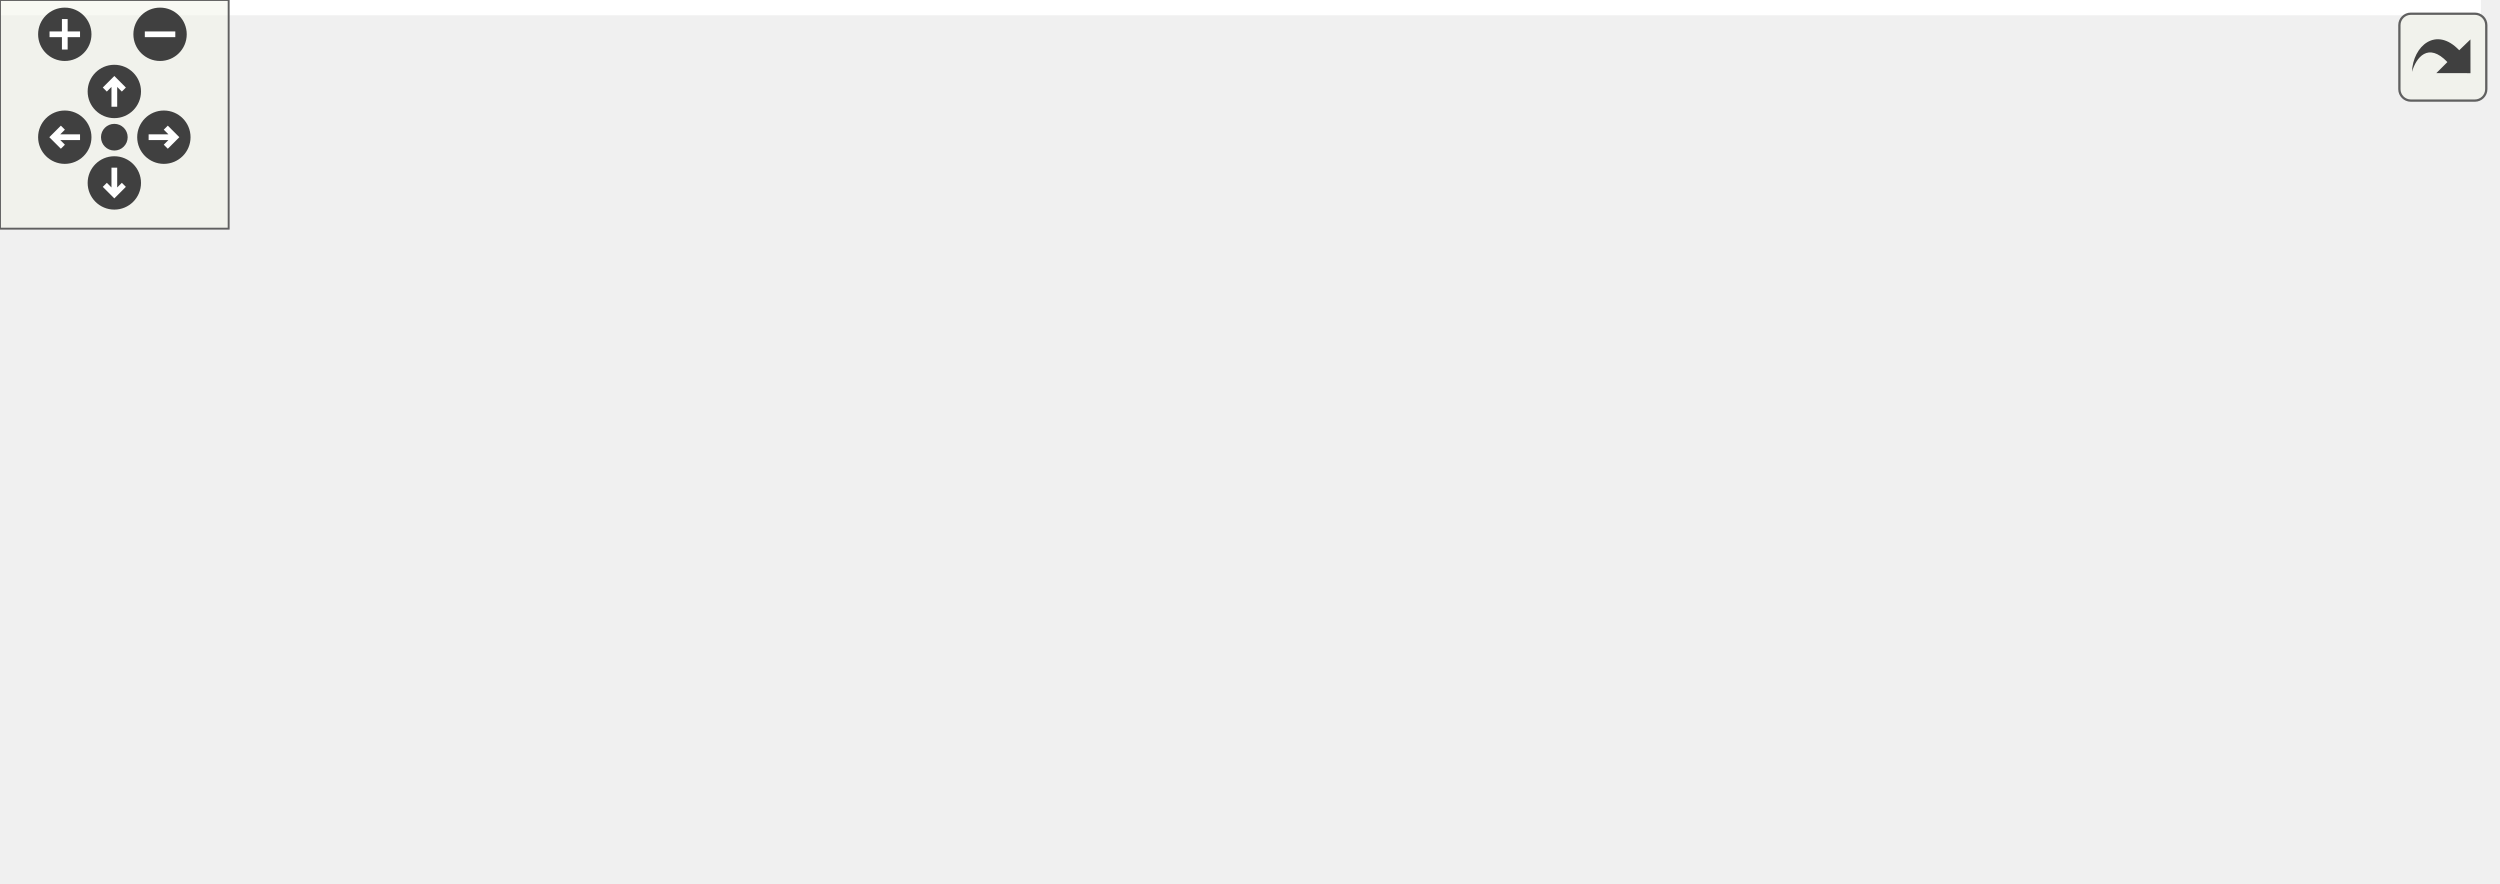
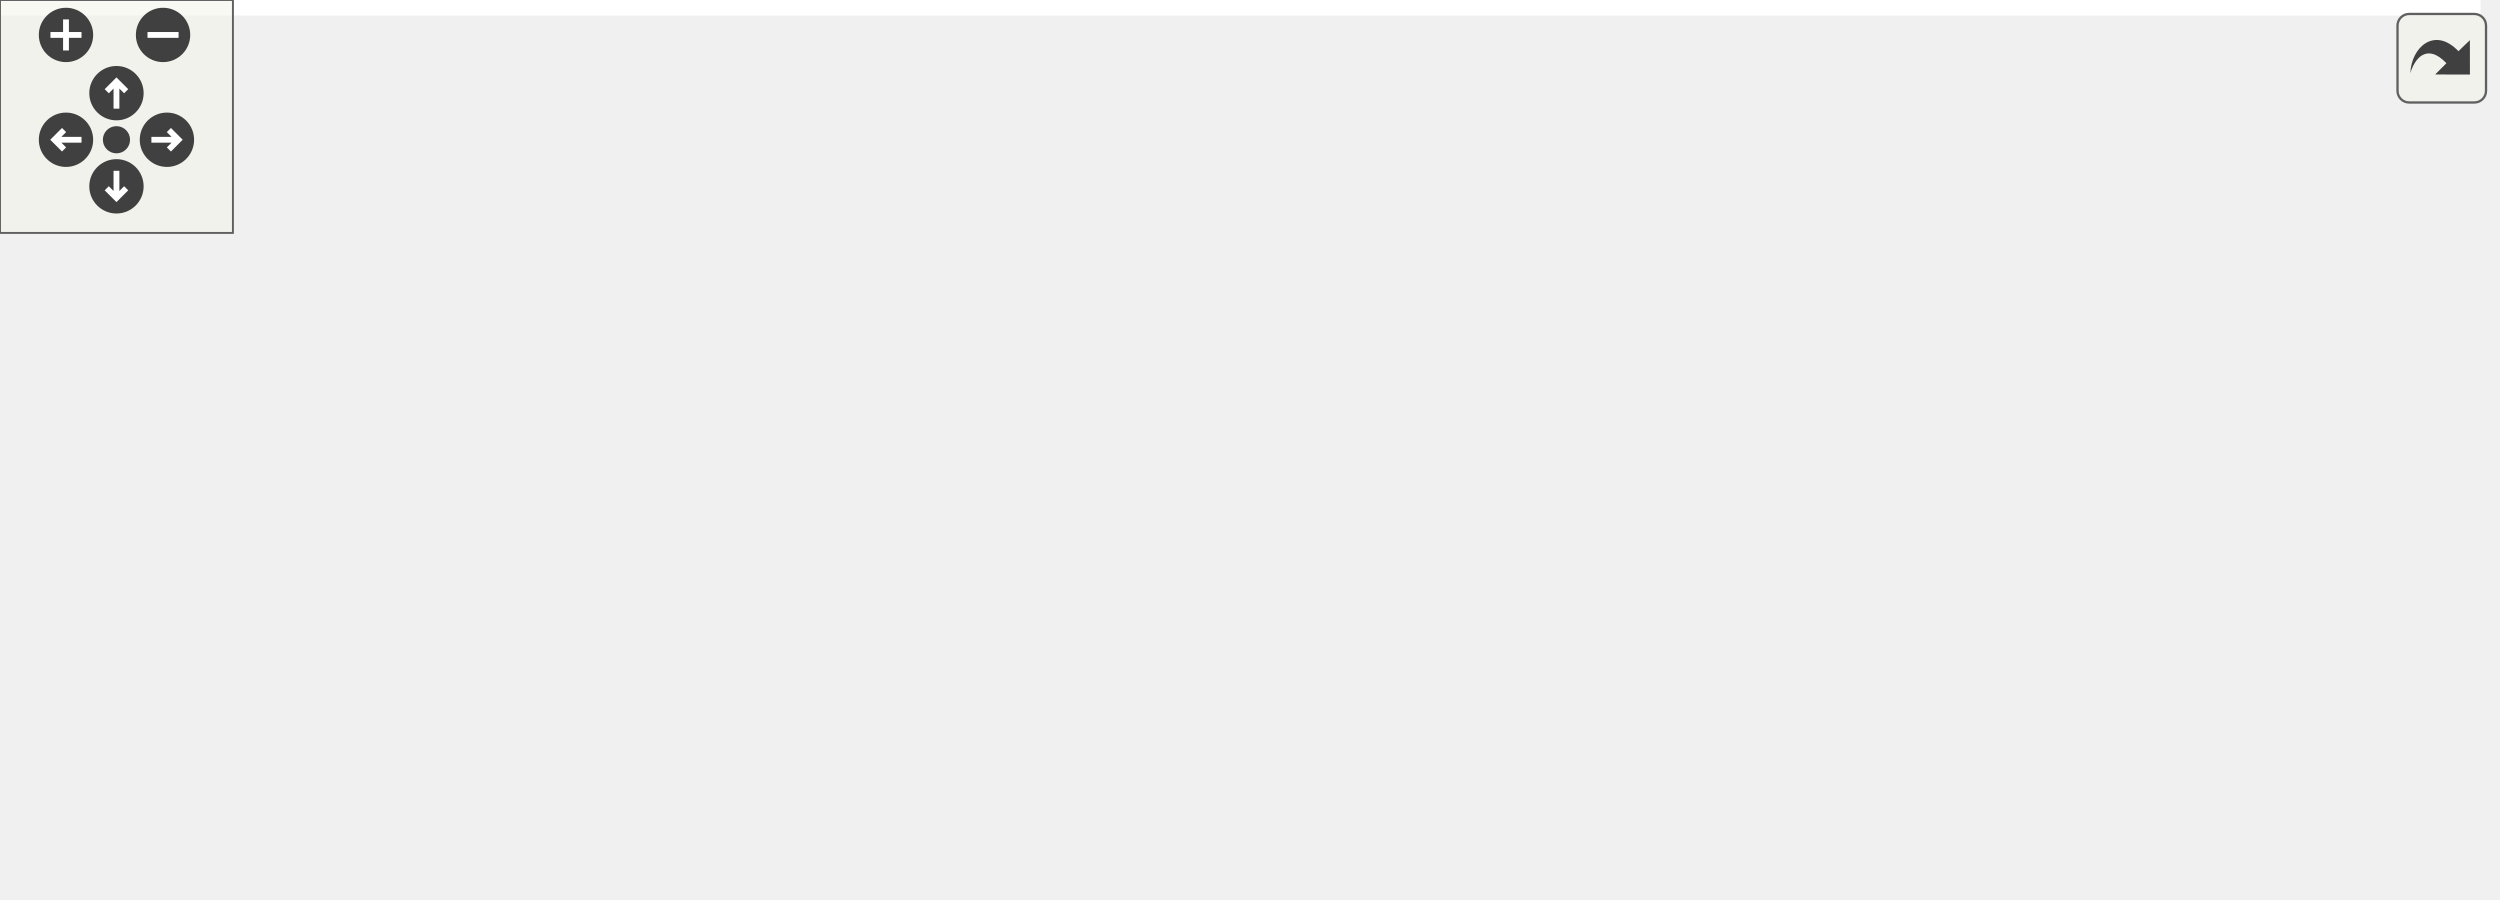
<svg xmlns="http://www.w3.org/2000/svg" xmlns:xlink="http://www.w3.org/1999/xlink" id="main" version="1.1" xml:space="preserve">
  <style type="text/css">
.edge:hover path { stroke: red; }
.edge:hover polygon { stroke: red; fill: red; }
</style>
  <defs>
    <circle id="rim" cx="0" cy="0" r="7" />
    <circle id="rim2" cx="0" cy="0" r="3.5" />
    <g id="zoomPlus">
      <use xlink:href="#rim" fill="#404040">
        <set attributeName="fill" to="#808080" begin="zoomplus.mouseover" end="zoomplus.mouseout" />
      </use>
      <path d="M-4,0h8M0,-4v8" fill="none" stroke="white" stroke-width="1.5" pointer-events="none" />
    </g>
    <g id="zoomMin">
      <use xlink:href="#rim" fill="#404040">
        <set attributeName="fill" to="#808080" begin="zoomminus.mouseover" end="zoomminus.mouseout" />
      </use>
      <path d="M-4,0h8" fill="none" stroke="white" stroke-width="1.5" pointer-events="none" />
    </g>
    <g id="dirArrow">
      <path fill="none" stroke="white" stroke-width="1.5" d="M0,-3.0v7 M-2.5,-0.5L0,-3.0L2.5,-0.5" />
    </g>
    <g id="resetDef">
      <use xlink:href="#rim2" fill="#404040">
        <set attributeName="fill" to="#808080" begin="reset.mouseover" end="reset.mouseout" />
      </use>
    </g>
  </defs>
  <svg id="graph" class="graph">
    <g id="viewport">
-       <polygon fill="white" stroke="transparent" points="-4,4 -4,-171 651,-171 651,4 -4,4" />
+       <polygon fill="white" stroke="transparent" points="-4,4 -4,-171 639,-171 639,4 -4,4" />
      <g id="node1" class="node">
        <g id="a_node1">
          <a xlink:title="Prints the coupling state.">
            <polygon fill="#bfbfbf" stroke="black" points="0,-76.5 0,-117.5 128,-117.5 128,-76.5 0,-76.5" />
            <text text-anchor="start" x="8" y="-105.5" font-family="Helvetica,sans-Serif" font-size="10.00">precice::cplscheme</text>
            <text text-anchor="start" x="8" y="-94.5" font-family="Helvetica,sans-Serif" font-size="10.00">::BaseCouplingScheme</text>
            <text text-anchor="middle" x="64" y="-83.5" font-family="Helvetica,sans-Serif" font-size="10.00">::printBasicState</text>
          </a>
        </g>
      </g>
      <g id="node2" class="node">
        <g id="a_node2">
-           <a xlink:href="classprecice_1_1cplscheme_1_1BaseCouplingScheme.html#a3106c1e6390270f5fa725508f11fc12a" target="_top" xlink:title="Returns the maximal length of the next timestep to be computed.">
-             <polygon fill="white" stroke="black" points="164,-125.5 164,-166.5 325,-166.5 325,-125.5 164,-125.5" />
+           <a xlink:href="classprecice_1_1cplscheme_1_1BaseCouplingScheme.html#a9981e805fe1fcdea567cf0b4dd20348a" target="_top" xlink:title="Returns the maximal size of the next time step to be computed.">
+             <polygon fill="white" stroke="black" points="164,-125.5 164,-166.5 313,-166.5 313,-125.5 164,-125.5" />
            <text text-anchor="start" x="172" y="-154.5" font-family="Helvetica,sans-Serif" font-size="10.00">precice::cplscheme</text>
            <text text-anchor="start" x="172" y="-143.5" font-family="Helvetica,sans-Serif" font-size="10.00">::BaseCouplingScheme</text>
-             <text text-anchor="middle" x="244.5" y="-132.5" font-family="Helvetica,sans-Serif" font-size="10.00">::getNextTimestepMaxLength</text>
+             <text text-anchor="middle" x="238.5" y="-132.5" font-family="Helvetica,sans-Serif" font-size="10.00">::getNextTimeStepMaxSize</text>
          </a>
        </g>
      </g>
      <g id="edge1" class="edge">
-         <path fill="none" stroke="midnightblue" d="M128.18,-114.34C138.14,-117.08 148.57,-119.94 158.92,-122.78" />
-         <polygon fill="midnightblue" stroke="midnightblue" points="158.22,-126.22 168.79,-125.49 160.08,-119.47 158.22,-126.22" />
+         <path fill="none" stroke="midnightblue" d="M128.25,-114.97C137.08,-117.47 146.25,-120.08 155.37,-122.67" />
+         <polygon fill="midnightblue" stroke="midnightblue" points="154.63,-126.1 165.21,-125.47 156.55,-119.37 154.63,-126.1" />
      </g>
      <g id="node4" class="node">
        <g id="a_node4">
          <a xlink:href="classprecice_1_1cplscheme_1_1BaseCouplingScheme.html#aa1c82548c80a9c8bb129e115e0f710fe" target="_top" xlink:title="Function to check whether time window size is defined by coupling scheme.">
-             <polygon fill="white" stroke="black" points="361,-76.5 361,-117.5 489,-117.5 489,-76.5 361,-76.5" />
-             <text text-anchor="start" x="369" y="-105.5" font-family="Helvetica,sans-Serif" font-size="10.00">precice::cplscheme</text>
-             <text text-anchor="start" x="369" y="-94.5" font-family="Helvetica,sans-Serif" font-size="10.00">::BaseCouplingScheme</text>
-             <text text-anchor="middle" x="425" y="-83.5" font-family="Helvetica,sans-Serif" font-size="10.00">::hasTimeWindowSize</text>
+             <polygon fill="white" stroke="black" points="349,-76.5 349,-117.5 477,-117.5 477,-76.5 349,-76.5" />
+             <text text-anchor="start" x="357" y="-105.5" font-family="Helvetica,sans-Serif" font-size="10.00">precice::cplscheme</text>
+             <text text-anchor="start" x="357" y="-94.5" font-family="Helvetica,sans-Serif" font-size="10.00">::BaseCouplingScheme</text>
+             <text text-anchor="middle" x="413" y="-83.5" font-family="Helvetica,sans-Serif" font-size="10.00">::hasTimeWindowSize</text>
          </a>
        </g>
      </g>
      <g id="edge5" class="edge">
-         <path fill="none" stroke="midnightblue" d="M128.36,-97C190.55,-97 285.34,-97 350.74,-97" />
-         <polygon fill="midnightblue" stroke="midnightblue" points="350.98,-100.5 360.98,-97 350.98,-93.5 350.98,-100.5" />
+         <path fill="none" stroke="midnightblue" d="M128.24,-97C187.59,-97 276.33,-97 338.73,-97" />
+         <polygon fill="midnightblue" stroke="midnightblue" points="338.9,-100.5 348.9,-97 338.9,-93.5 338.9,-100.5" />
      </g>
      <g id="node5" class="node">
        <g id="a_node5">
          <a xlink:href="classprecice_1_1cplscheme_1_1BaseCouplingScheme.html#a69facd34bc23797fe69daab51df26b8c" target="_top" xlink:title="Returns true, when the coupled simulation is still ongoing.">
-             <polygon fill="white" stroke="black" points="180.5,-27.5 180.5,-68.5 308.5,-68.5 308.5,-27.5 180.5,-27.5" />
-             <text text-anchor="start" x="188.5" y="-56.5" font-family="Helvetica,sans-Serif" font-size="10.00">precice::cplscheme</text>
-             <text text-anchor="start" x="188.5" y="-45.5" font-family="Helvetica,sans-Serif" font-size="10.00">::BaseCouplingScheme</text>
-             <text text-anchor="middle" x="244.5" y="-34.5" font-family="Helvetica,sans-Serif" font-size="10.00">::isCouplingOngoing</text>
+             <polygon fill="white" stroke="black" points="174.5,-27.5 174.5,-68.5 302.5,-68.5 302.5,-27.5 174.5,-27.5" />
+             <text text-anchor="start" x="182.5" y="-56.5" font-family="Helvetica,sans-Serif" font-size="10.00">precice::cplscheme</text>
+             <text text-anchor="start" x="182.5" y="-45.5" font-family="Helvetica,sans-Serif" font-size="10.00">::BaseCouplingScheme</text>
+             <text text-anchor="middle" x="238.5" y="-34.5" font-family="Helvetica,sans-Serif" font-size="10.00">::isCouplingOngoing</text>
          </a>
        </g>
      </g>
      <g id="edge6" class="edge">
-         <path fill="none" stroke="midnightblue" d="M128.18,-79.66C141.95,-75.88 156.63,-71.85 170.74,-67.97" />
-         <polygon fill="midnightblue" stroke="midnightblue" points="171.68,-71.34 180.4,-65.32 169.83,-64.59 171.68,-71.34" />
+         <path fill="none" stroke="midnightblue" d="M128.25,-79.03C139.97,-75.7 152.3,-72.2 164.29,-68.8" />
+         <polygon fill="midnightblue" stroke="midnightblue" points="165.59,-72.06 174.25,-65.97 163.68,-65.33 165.59,-72.06" />
      </g>
      <g id="node3" class="node">
        <g id="a_node3">
          <a xlink:href="namespaceprecice_1_1math.html#a0e86802cfe992deba131d789d035b5b7" target="_top" xlink:title="Compares two Eigen::MatrixBase for equality up to tolerance.">
-             <polygon fill="white" stroke="black" points="525,-87.5 525,-106.5 647,-106.5 647,-87.5 525,-87.5" />
-             <text text-anchor="middle" x="586" y="-94.5" font-family="Helvetica,sans-Serif" font-size="10.00">precice::math::equals</text>
+             <polygon fill="white" stroke="black" points="513,-87.5 513,-106.5 635,-106.5 635,-87.5 513,-87.5" />
+             <text text-anchor="middle" x="574" y="-94.5" font-family="Helvetica,sans-Serif" font-size="10.00">precice::math::equals</text>
          </a>
        </g>
      </g>
      <g id="edge2" class="edge">
-         <path fill="none" stroke="midnightblue" d="M325.06,-144.3C372.93,-142.17 434.87,-137.43 489,-127 509.69,-123.01 532.2,-116.12 550.22,-109.95" />
-         <polygon fill="midnightblue" stroke="midnightblue" points="551.45,-113.22 559.73,-106.61 549.14,-106.62 551.45,-113.22" />
+         <path fill="none" stroke="midnightblue" d="M313.1,-144.34C360.3,-142.24 422.68,-137.52 477,-127 497.68,-122.99 520.2,-116.1 538.22,-109.93" />
+         <polygon fill="midnightblue" stroke="midnightblue" points="539.45,-113.21 547.73,-106.6 537.13,-106.6 539.45,-113.21" />
      </g>
      <g id="edge3" class="edge">
-         <path fill="none" stroke="midnightblue" d="M320.42,-125.43C330.51,-122.66 340.85,-119.82 350.91,-117.06" />
-         <polygon fill="midnightblue" stroke="midnightblue" points="352.14,-120.36 360.85,-114.33 350.28,-113.61 352.14,-120.36" />
+         <path fill="none" stroke="midnightblue" d="M312.16,-125.36C321.15,-122.81 330.34,-120.19 339.34,-117.64" />
+         <polygon fill="midnightblue" stroke="midnightblue" points="340.33,-121 349,-114.9 338.42,-114.26 340.33,-121" />
      </g>
      <g id="edge4" class="edge">
-         <path fill="none" stroke="midnightblue" d="M489.3,-97C497.61,-97 506.17,-97 514.59,-97" />
-         <polygon fill="midnightblue" stroke="midnightblue" points="514.77,-100.5 524.77,-97 514.77,-93.5 514.77,-100.5" />
+         <path fill="none" stroke="midnightblue" d="M477.3,-97C485.61,-97 494.17,-97 502.59,-97" />
+         <polygon fill="midnightblue" stroke="midnightblue" points="502.77,-100.5 512.77,-97 502.77,-93.5 502.77,-100.5" />
      </g>
      <g id="edge7" class="edge">
-         <path fill="none" stroke="midnightblue" d="M308.58,-49.04C358.04,-50.78 428.42,-55.33 489,-67 509.69,-70.99 532.2,-77.88 550.22,-84.05" />
-         <polygon fill="midnightblue" stroke="midnightblue" points="549.14,-87.38 559.73,-87.39 551.45,-80.78 549.14,-87.38" />
+         <path fill="none" stroke="midnightblue" d="M302.52,-49.22C350.69,-51.08 418.52,-55.67 477,-67 497.68,-71.01 520.2,-77.9 538.22,-84.07" />
+         <polygon fill="midnightblue" stroke="midnightblue" points="537.13,-87.4 547.73,-87.4 539.45,-80.79 537.13,-87.4" />
      </g>
      <g id="node6" class="node">
        <g id="a_node6">
          <a xlink:href="namespaceprecice_1_1math.html#abdb7ef543f323c2e8a0d48d1774739e6" target="_top" xlink:title=" ">
-             <polygon fill="white" stroke="black" points="362.5,-0.5 362.5,-19.5 487.5,-19.5 487.5,-0.5 362.5,-0.5" />
-             <text text-anchor="middle" x="425" y="-7.5" font-family="Helvetica,sans-Serif" font-size="10.00">precice::math::greater</text>
+             <polygon fill="white" stroke="black" points="350.5,-0.5 350.5,-19.5 475.5,-19.5 475.5,-0.5 350.5,-0.5" />
+             <text text-anchor="middle" x="413" y="-7.5" font-family="Helvetica,sans-Serif" font-size="10.00">precice::math::greater</text>
          </a>
        </g>
      </g>
      <g id="edge8" class="edge">
-         <path fill="none" stroke="midnightblue" d="M308.68,-34.55C328.41,-30.35 349.99,-25.76 369.1,-21.69" />
-         <polygon fill="midnightblue" stroke="midnightblue" points="370.08,-25.06 379.13,-19.55 368.62,-18.21 370.08,-25.06" />
+         <path fill="none" stroke="midnightblue" d="M302.75,-34.07C321.08,-30.03 340.9,-25.66 358.56,-21.77" />
+         <polygon fill="midnightblue" stroke="midnightblue" points="359.67,-25.11 368.69,-19.54 358.17,-18.27 359.67,-25.11" />
      </g>
    </g>
  </svg>
  <g id="navigator" transform="translate(0 0)" fill="#404254">
    <rect fill="#f2f5e9" fill-opacity="0.5" stroke="#606060" stroke-width=".5" x="0" y="0" width="60" height="60" />
    <use id="zoomplus" xlink:href="#zoomPlus" x="17" y="9" />
    <use id="zoomminus" xlink:href="#zoomMin" x="42" y="9" />
    <use id="reset" xlink:href="#resetDef" x="30" y="36" />
    <g id="arrowUp" xlink:href="#dirArrow" transform="translate(30 24)">
      <use xlink:href="#rim" fill="#404040">
        <set attributeName="fill" to="#808080" begin="arrowUp.mouseover" end="arrowUp.mouseout" />
      </use>
      <path fill="none" stroke="white" stroke-width="1.5" d="M0,-3.0v7 M-2.5,-0.5L0,-3.0L2.5,-0.5" />
    </g>
    <g id="arrowRight" xlink:href="#dirArrow" transform="rotate(90) translate(36 -43)">
      <use xlink:href="#rim" fill="#404040">
        <set attributeName="fill" to="#808080" begin="arrowRight.mouseover" end="arrowRight.mouseout" />
      </use>
      <path fill="none" stroke="white" stroke-width="1.5" d="M0,-3.0v7 M-2.5,-0.5L0,-3.0L2.5,-0.5" />
    </g>
    <g id="arrowDown" xlink:href="#dirArrow" transform="rotate(180) translate(-30 -48)">
      <use xlink:href="#rim" fill="#404040">
        <set attributeName="fill" to="#808080" begin="arrowDown.mouseover" end="arrowDown.mouseout" />
      </use>
      <path fill="none" stroke="white" stroke-width="1.5" d="M0,-3.0v7 M-2.5,-0.5L0,-3.0L2.5,-0.5" />
    </g>
    <g id="arrowLeft" xlink:href="#dirArrow" transform="rotate(270) translate(-36 17)">
      <use xlink:href="#rim" fill="#404040">
        <set attributeName="fill" to="#808080" begin="arrowLeft.mouseover" end="arrowLeft.mouseout" />
      </use>
      <path fill="none" stroke="white" stroke-width="1.5" d="M0,-3.0v7 M-2.5,-0.5L0,-3.0L2.5,-0.5" />
    </g>
  </g>
  <svg viewBox="0 0 15 15" width="100%" height="30px" preserveAspectRatio="xMaxYMin meet">
    <g id="arrow_out" transform="scale(0.3 0.3)">
      <a xlink:href="classprecice_1_1cplscheme_1_1BaseCouplingScheme_a99776e313302e073a0fa128a0d01575f_cgraph_org.svg" target="_base">
        <rect id="button" ry="5" rx="5" y="6" x="6" height="38" width="38" fill="#f2f5e9" fill-opacity="0.5" stroke="#606060" stroke-width="1.0" />
        <path id="arrow" d="M 11.5,31.437 C 11.94,20.098 22.043,11.323 32.159,21.979 L 37.069,17.246 C 37.069,17.246 37.088,32 37.088,32 L 22.16,31.978 C 22.16,31.978 26.998,27.14 26.998,27.14 C 18.529,18.264 13.292,25.23 11.5,31.437 z" style="fill:#404040;" />
      </a>
    </g>
  </svg>
</svg>
